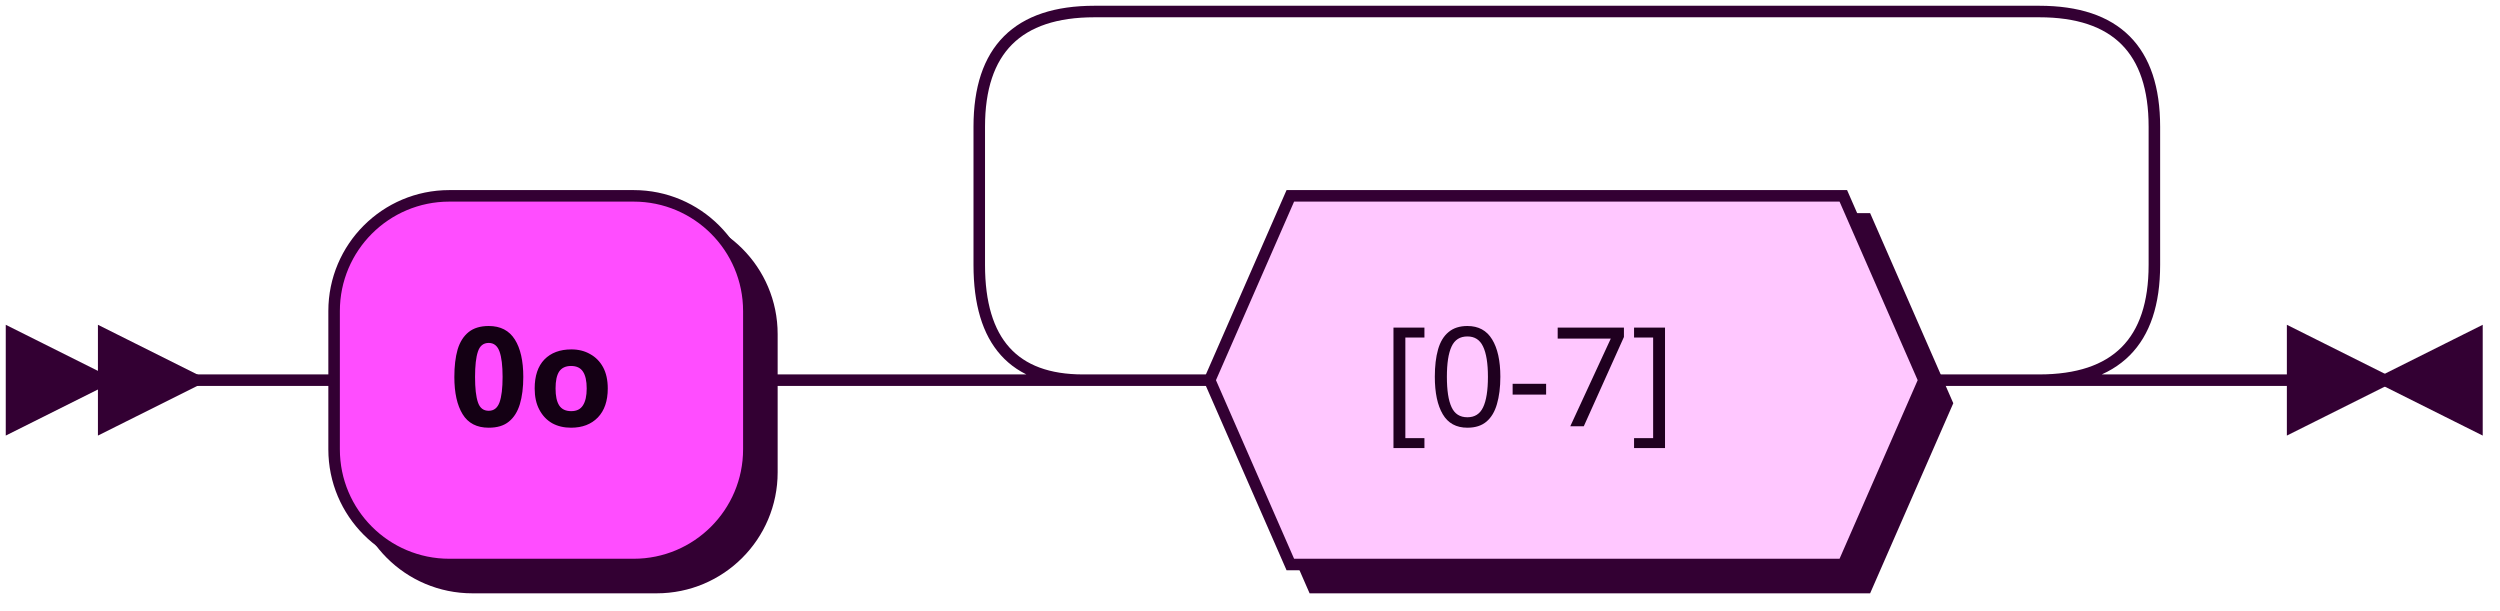
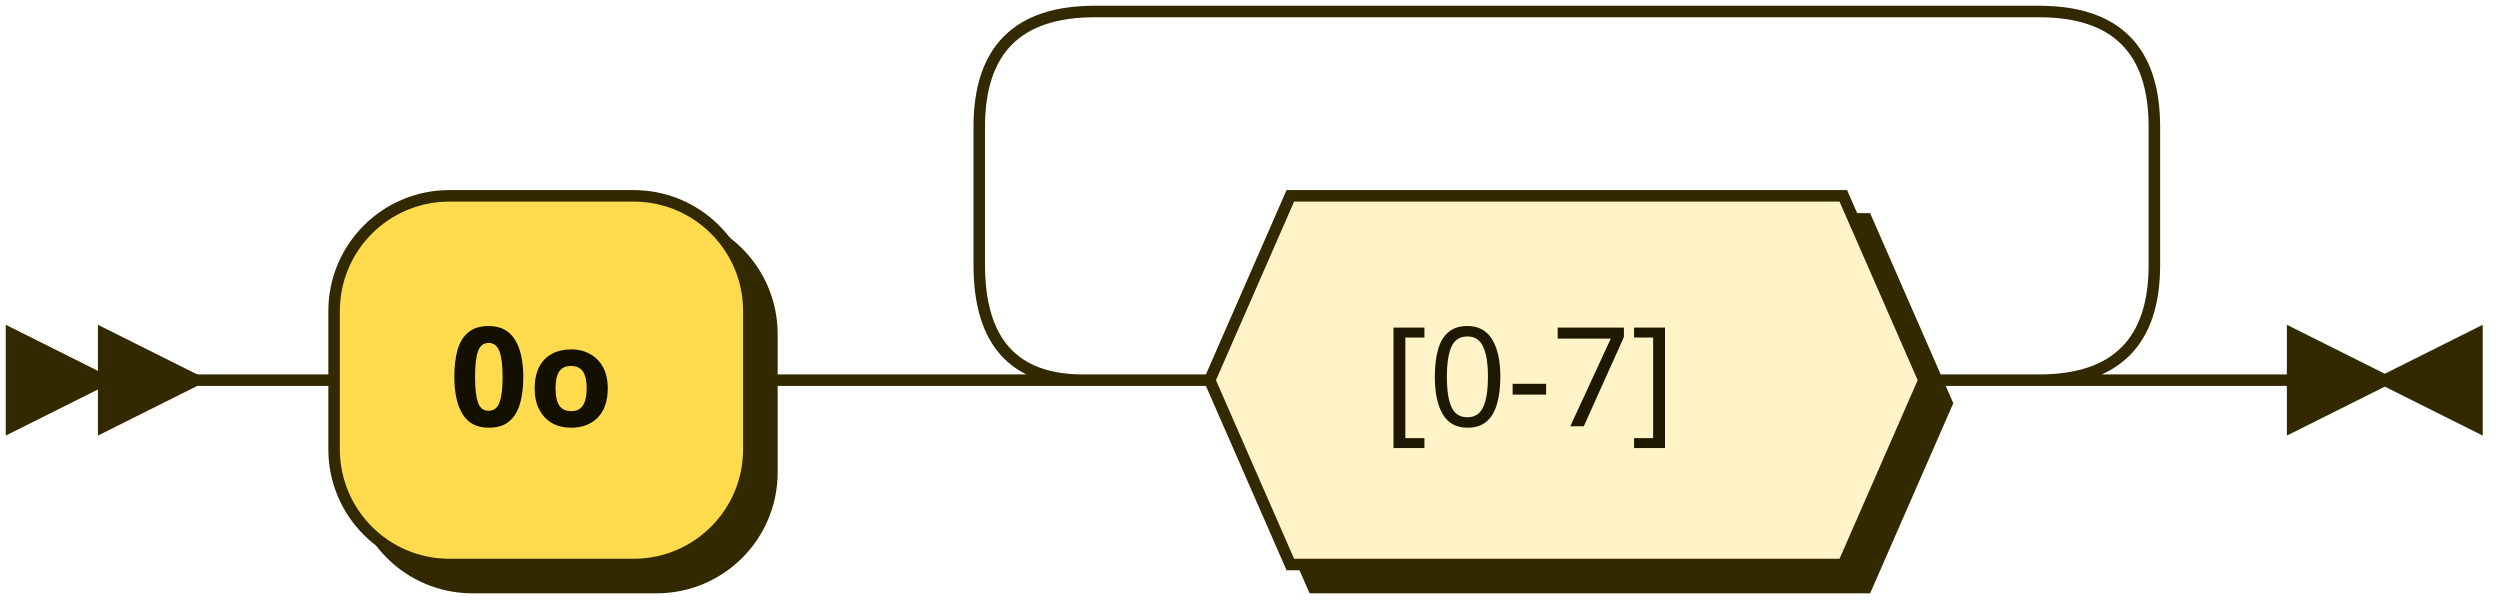
<svg xmlns="http://www.w3.org/2000/svg" width="217" height="53">
  <defs>
    <style type="text/css">
    @namespace "http://www.w3.org/2000/svg";
-     .line                 {fill: none; stroke: #330033; stroke-width: 1;}
-     .bold-line            {stroke: #140014; shape-rendering: crispEdges; stroke-width: 2;}
-     .thin-line            {stroke: #1F001F; shape-rendering: crispEdges}
-     .filled               {fill: #330033; stroke: none;}
+     .line                 {fill: none; stroke: #332900; stroke-width: 1;}
+     .bold-line            {stroke: #141000; shape-rendering: crispEdges; stroke-width: 2;}
+     .thin-line            {stroke: #1F1800; shape-rendering: crispEdges}
+     .filled               {fill: #332900; stroke: none;}
    text.terminal         {font-family: Verdana, Sans-serif;
                            font-size: 12px;
-                             fill: #140014;
+                             fill: #141000;
                            font-weight: bold;
                          }
    text.nonterminal      {font-family: Verdana, Sans-serif;
                            font-size: 12px;
-                             fill: #19001A;
+                             fill: #1A1400;
                            font-weight: normal;
                          }
    text.regexp           {font-family: Verdana, Sans-serif;
                            font-size: 12px;
-                             fill: #1F001F;
+                             fill: #1F1800;
                            font-weight: normal;
                          }
-     rect, circle, polygon {fill: #330033; stroke: #330033;}
-     rect.terminal         {fill: #FF4DFF; stroke: #330033; stroke-width: 1;}
-     rect.nonterminal      {fill: #FF9EFF; stroke: #330033; stroke-width: 1;}
+     rect, circle, polygon {fill: #332900; stroke: #332900;}
+     rect.terminal         {fill: #FFDB4D; stroke: #332900; stroke-width: 1;}
+     rect.nonterminal      {fill: #FFEC9E; stroke: #332900; stroke-width: 1;}
    rect.text             {fill: none; stroke: none;}
-     polygon.regexp        {fill: #FFC7FF; stroke: #330033; stroke-width: 1;}
+     polygon.regexp        {fill: #FFF4C7; stroke: #332900; stroke-width: 1;}
  </style>
  </defs>
  <polygon points="9 33 1 29 1 37" />
  <polygon points="17 33 9 29 9 37" />
  <rect x="31" y="19" width="36" height="32" rx="10" />
  <rect x="29" y="17" width="36" height="32" class="terminal" rx="10" />
  <text class="terminal" x="39" y="37">0o</text>
  <polygon points="107 35 114 19 162 19 169 35 162 51 114 51" />
  <polygon points="105 33 112 17 160 17 167 33 160 49 112 49" class="regexp" />
  <text class="regexp" x="120" y="37">[0-7]</text>
  <path class="line" d="m17 33 h2 m0 0 h10 m36 0 h10 m20 0 h10 m62 0 h10 m-102 0 l20 0 m-1 0 q-9 0 -9 -10 l0 -12 q0 -10 10 -10 m82 32 l20 0 m-20 0 q10 0 10 -10 l0 -12 q0 -10 -10 -10 m-82 0 h10 m0 0 h72 m23 32 h-3" />
  <polygon points="207 33 215 29 215 37" />
  <polygon points="207 33 199 29 199 37" />
</svg>
